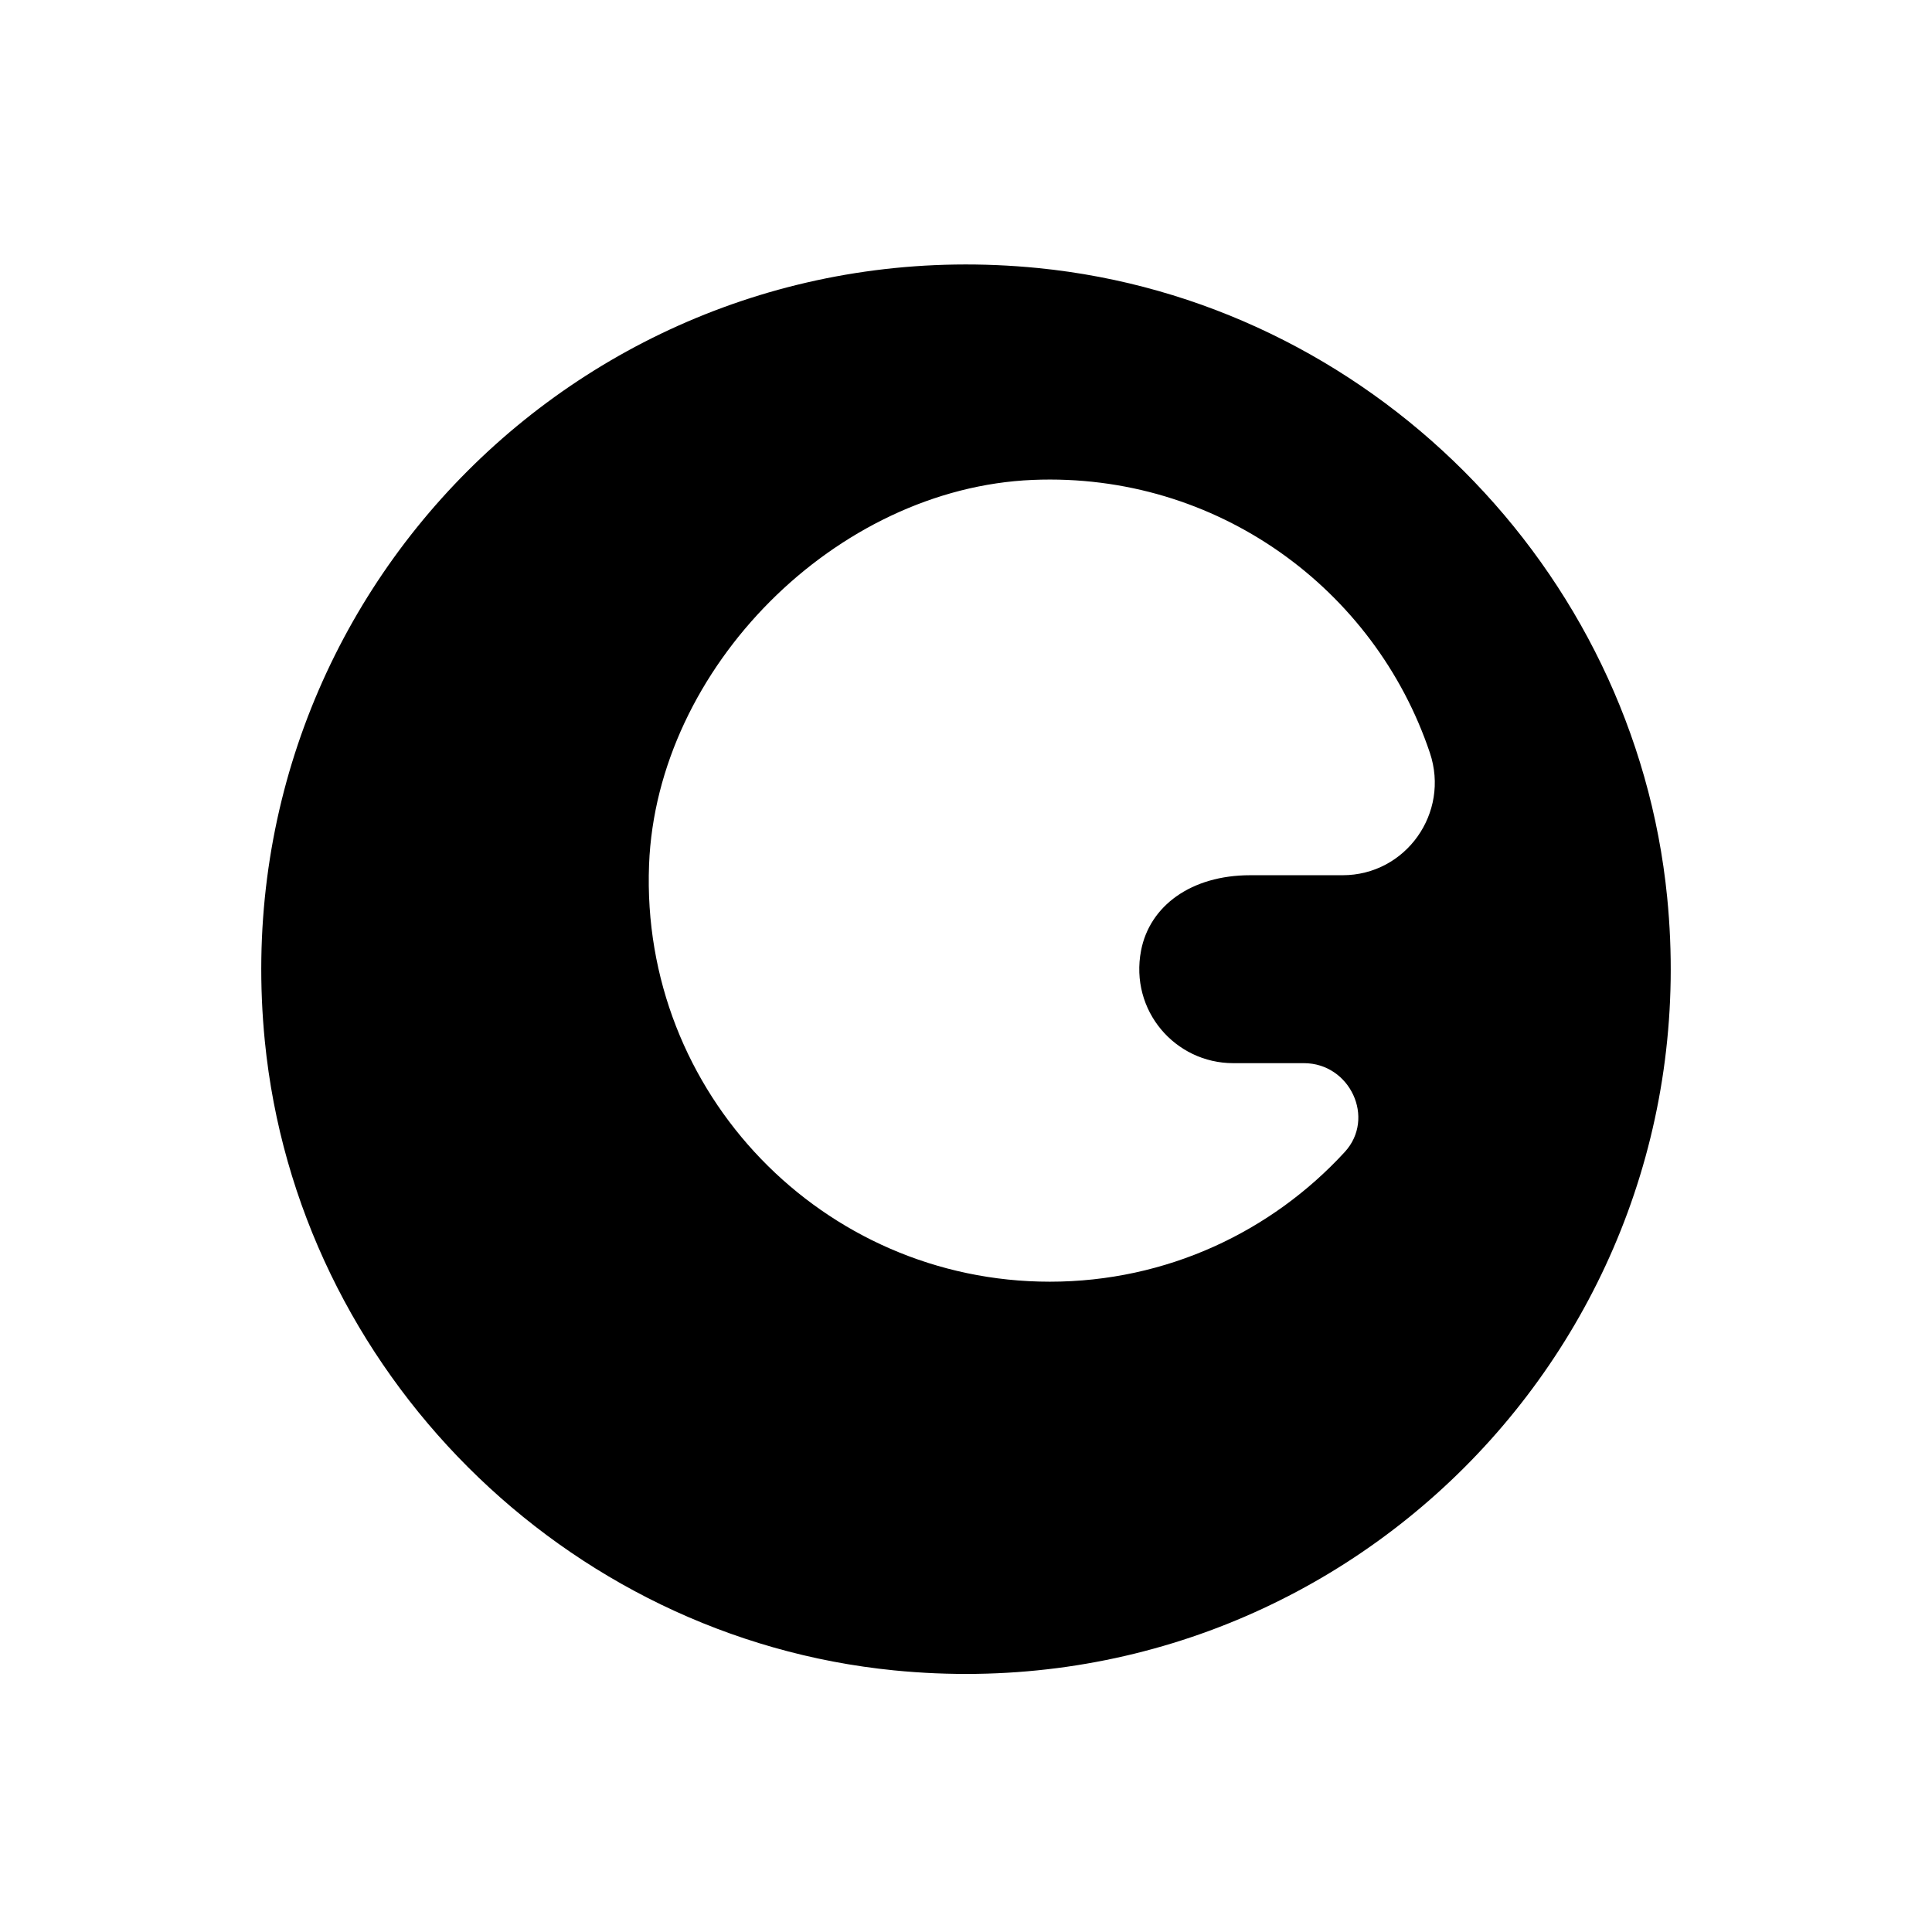
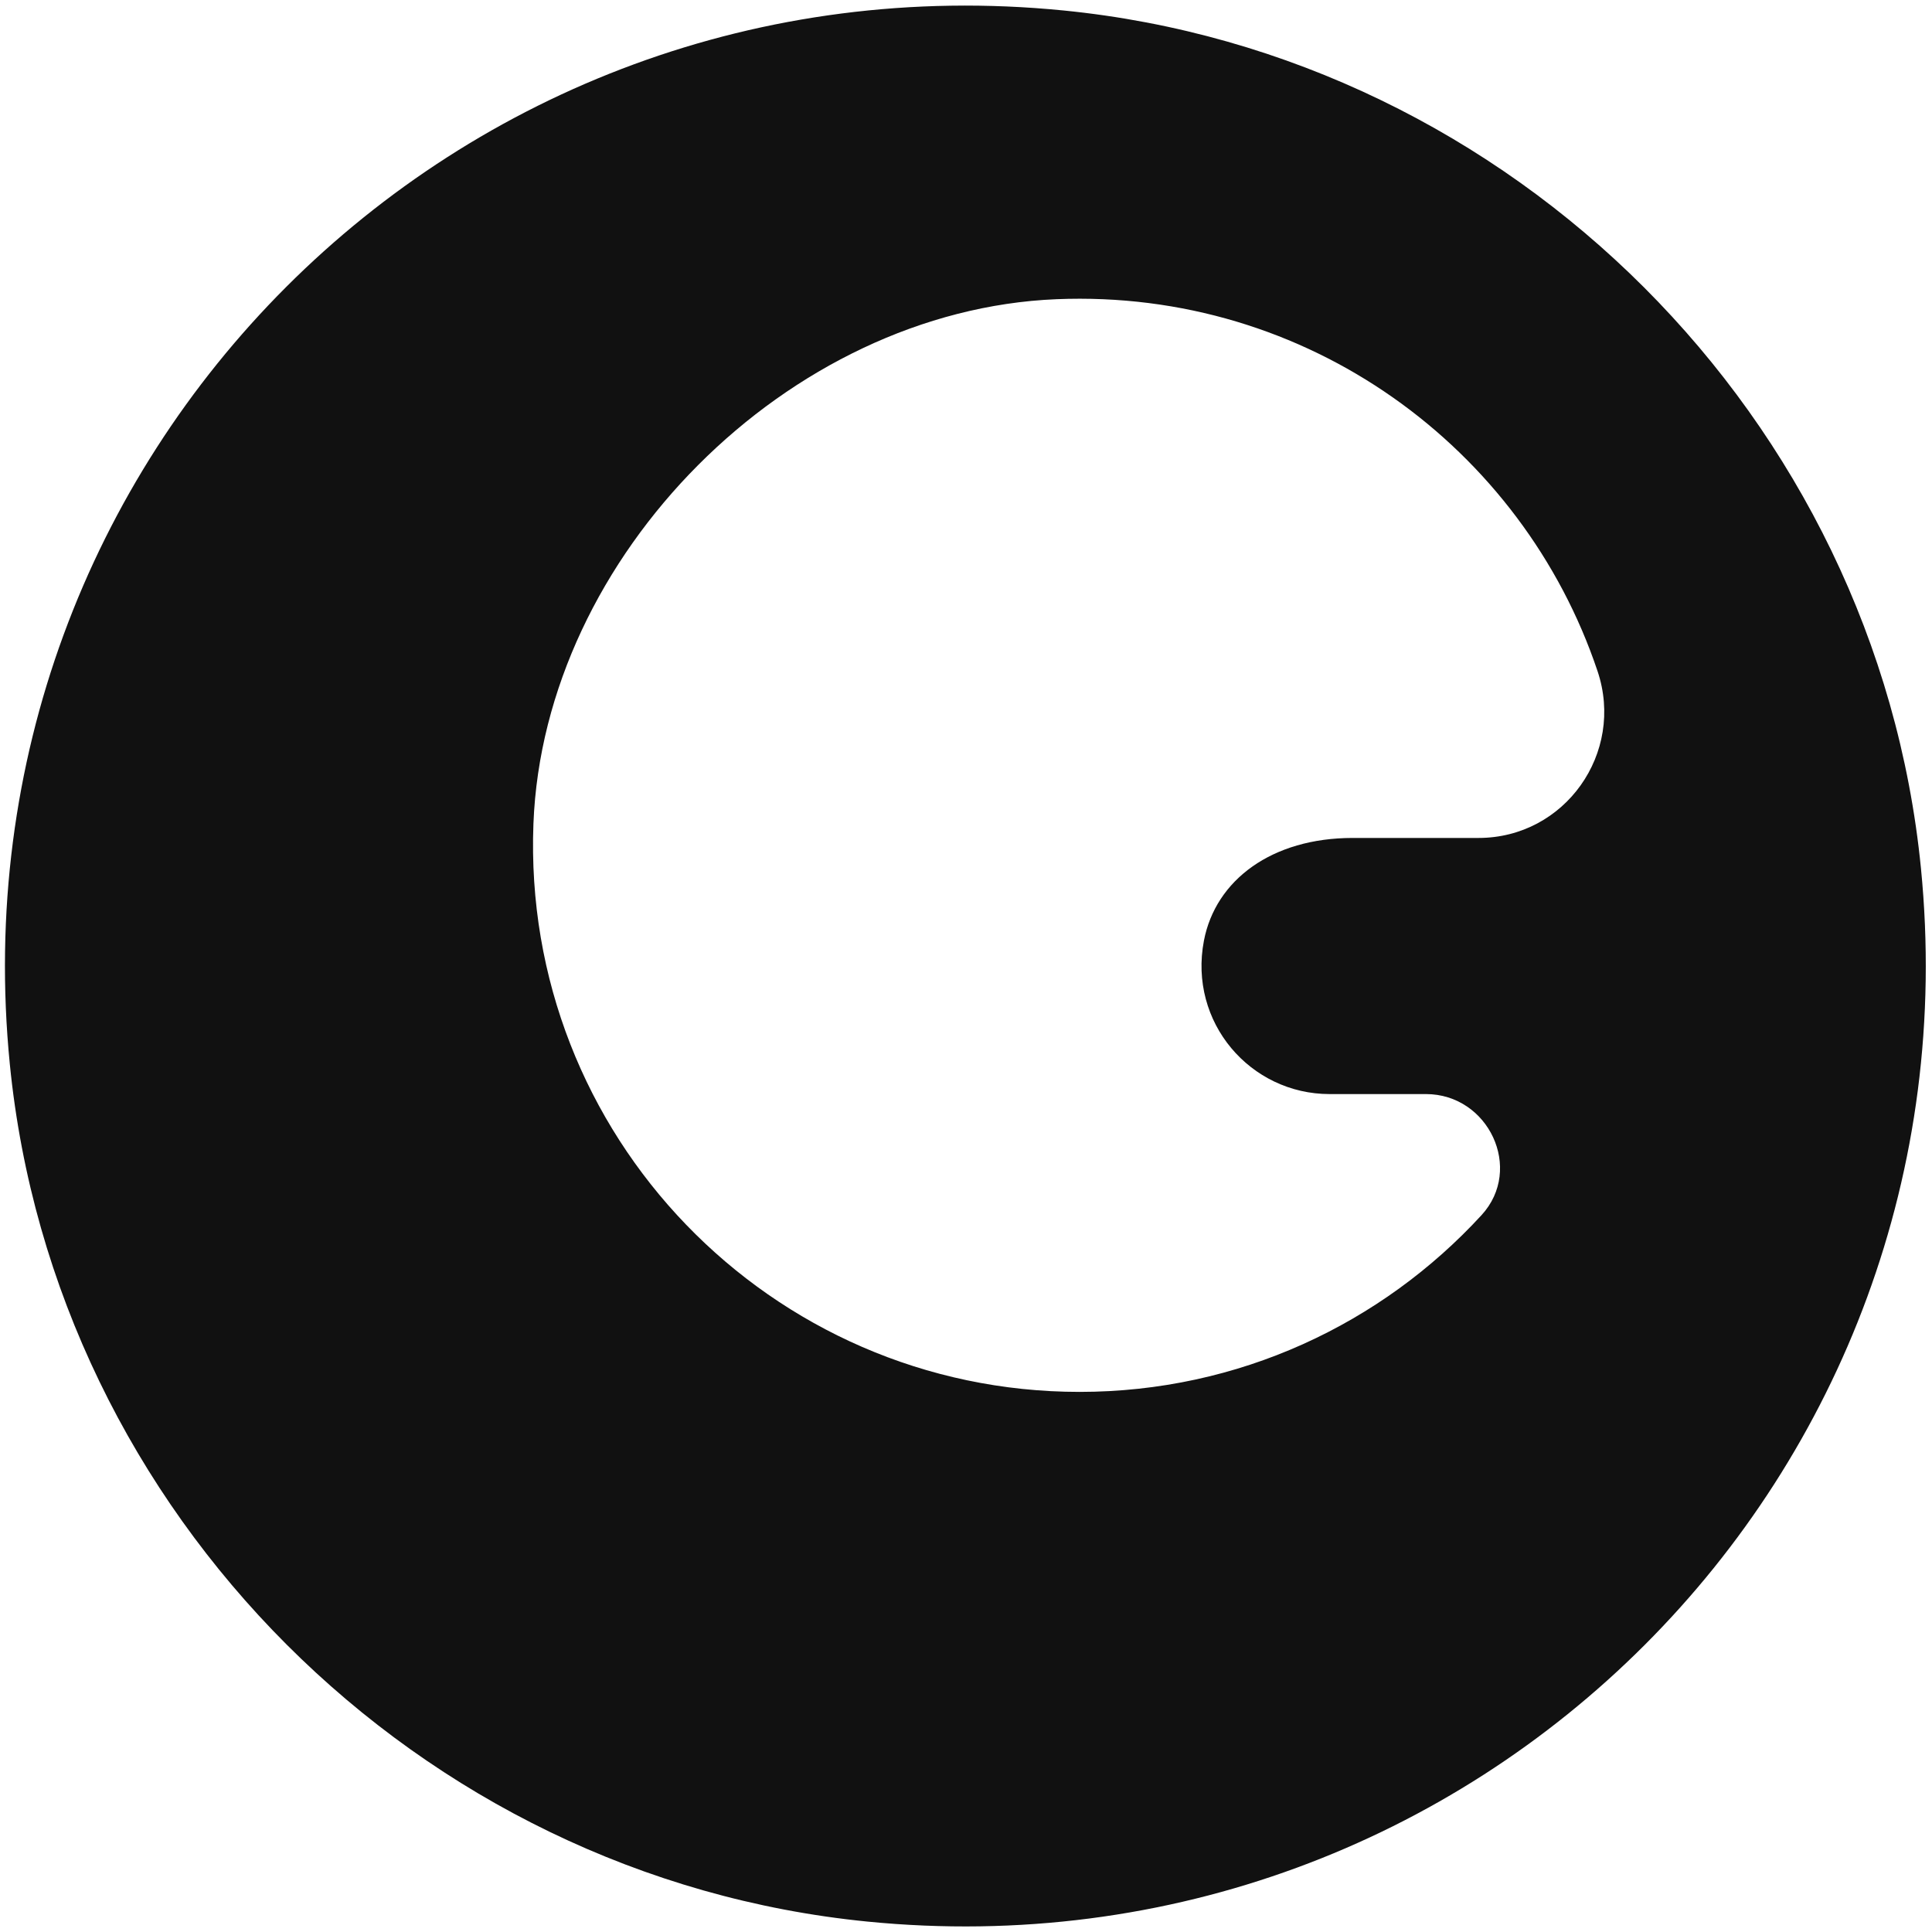
- <svg xmlns="http://www.w3.org/2000/svg" id="_图层_1" data-name="图层 1" viewBox="0 0 1417.32 1417.32" fill="currentColor">
-   <style>@media (prefers-color-scheme: dark) { :root { color: #fff; } }</style>
+ <svg xmlns="http://www.w3.org/2000/svg" fill="currentColor" id="_图层_1" data-name="图层 1" viewBox="189 191 1040 1040">
+   <style>:root { color: #111; } @media (prefers-color-scheme: dark) { :root { color: #fff; } }</style>
  <path d="M761.41,196.63C434.44,164.25,161.9,436.79,194.28,763.76c23.96,241.96,219.67,437.67,461.63,461.63,326.98,32.38,599.51-240.16,567.13-567.13-23.96-241.96-219.67-437.67-461.63-461.63ZM770.16,940.26c-166.37,0-300.48-138.08-294.01-305.88,5.58-144.43,137.15-276.37,281.56-282.32,135.07-5.57,250.89,79.99,291.25,200.21,14.79,44.07-17.6,89.8-64.08,89.8h-67.75c-43.37,0-73.77,22.54-80.05,55.28-8.45,44.06,25.09,82.59,67.62,82.59h51.87c33.73,0,52.76,40.33,29.94,65.17-53.71,58.47-130.7,95.15-216.36,95.15Z" />
</svg>
